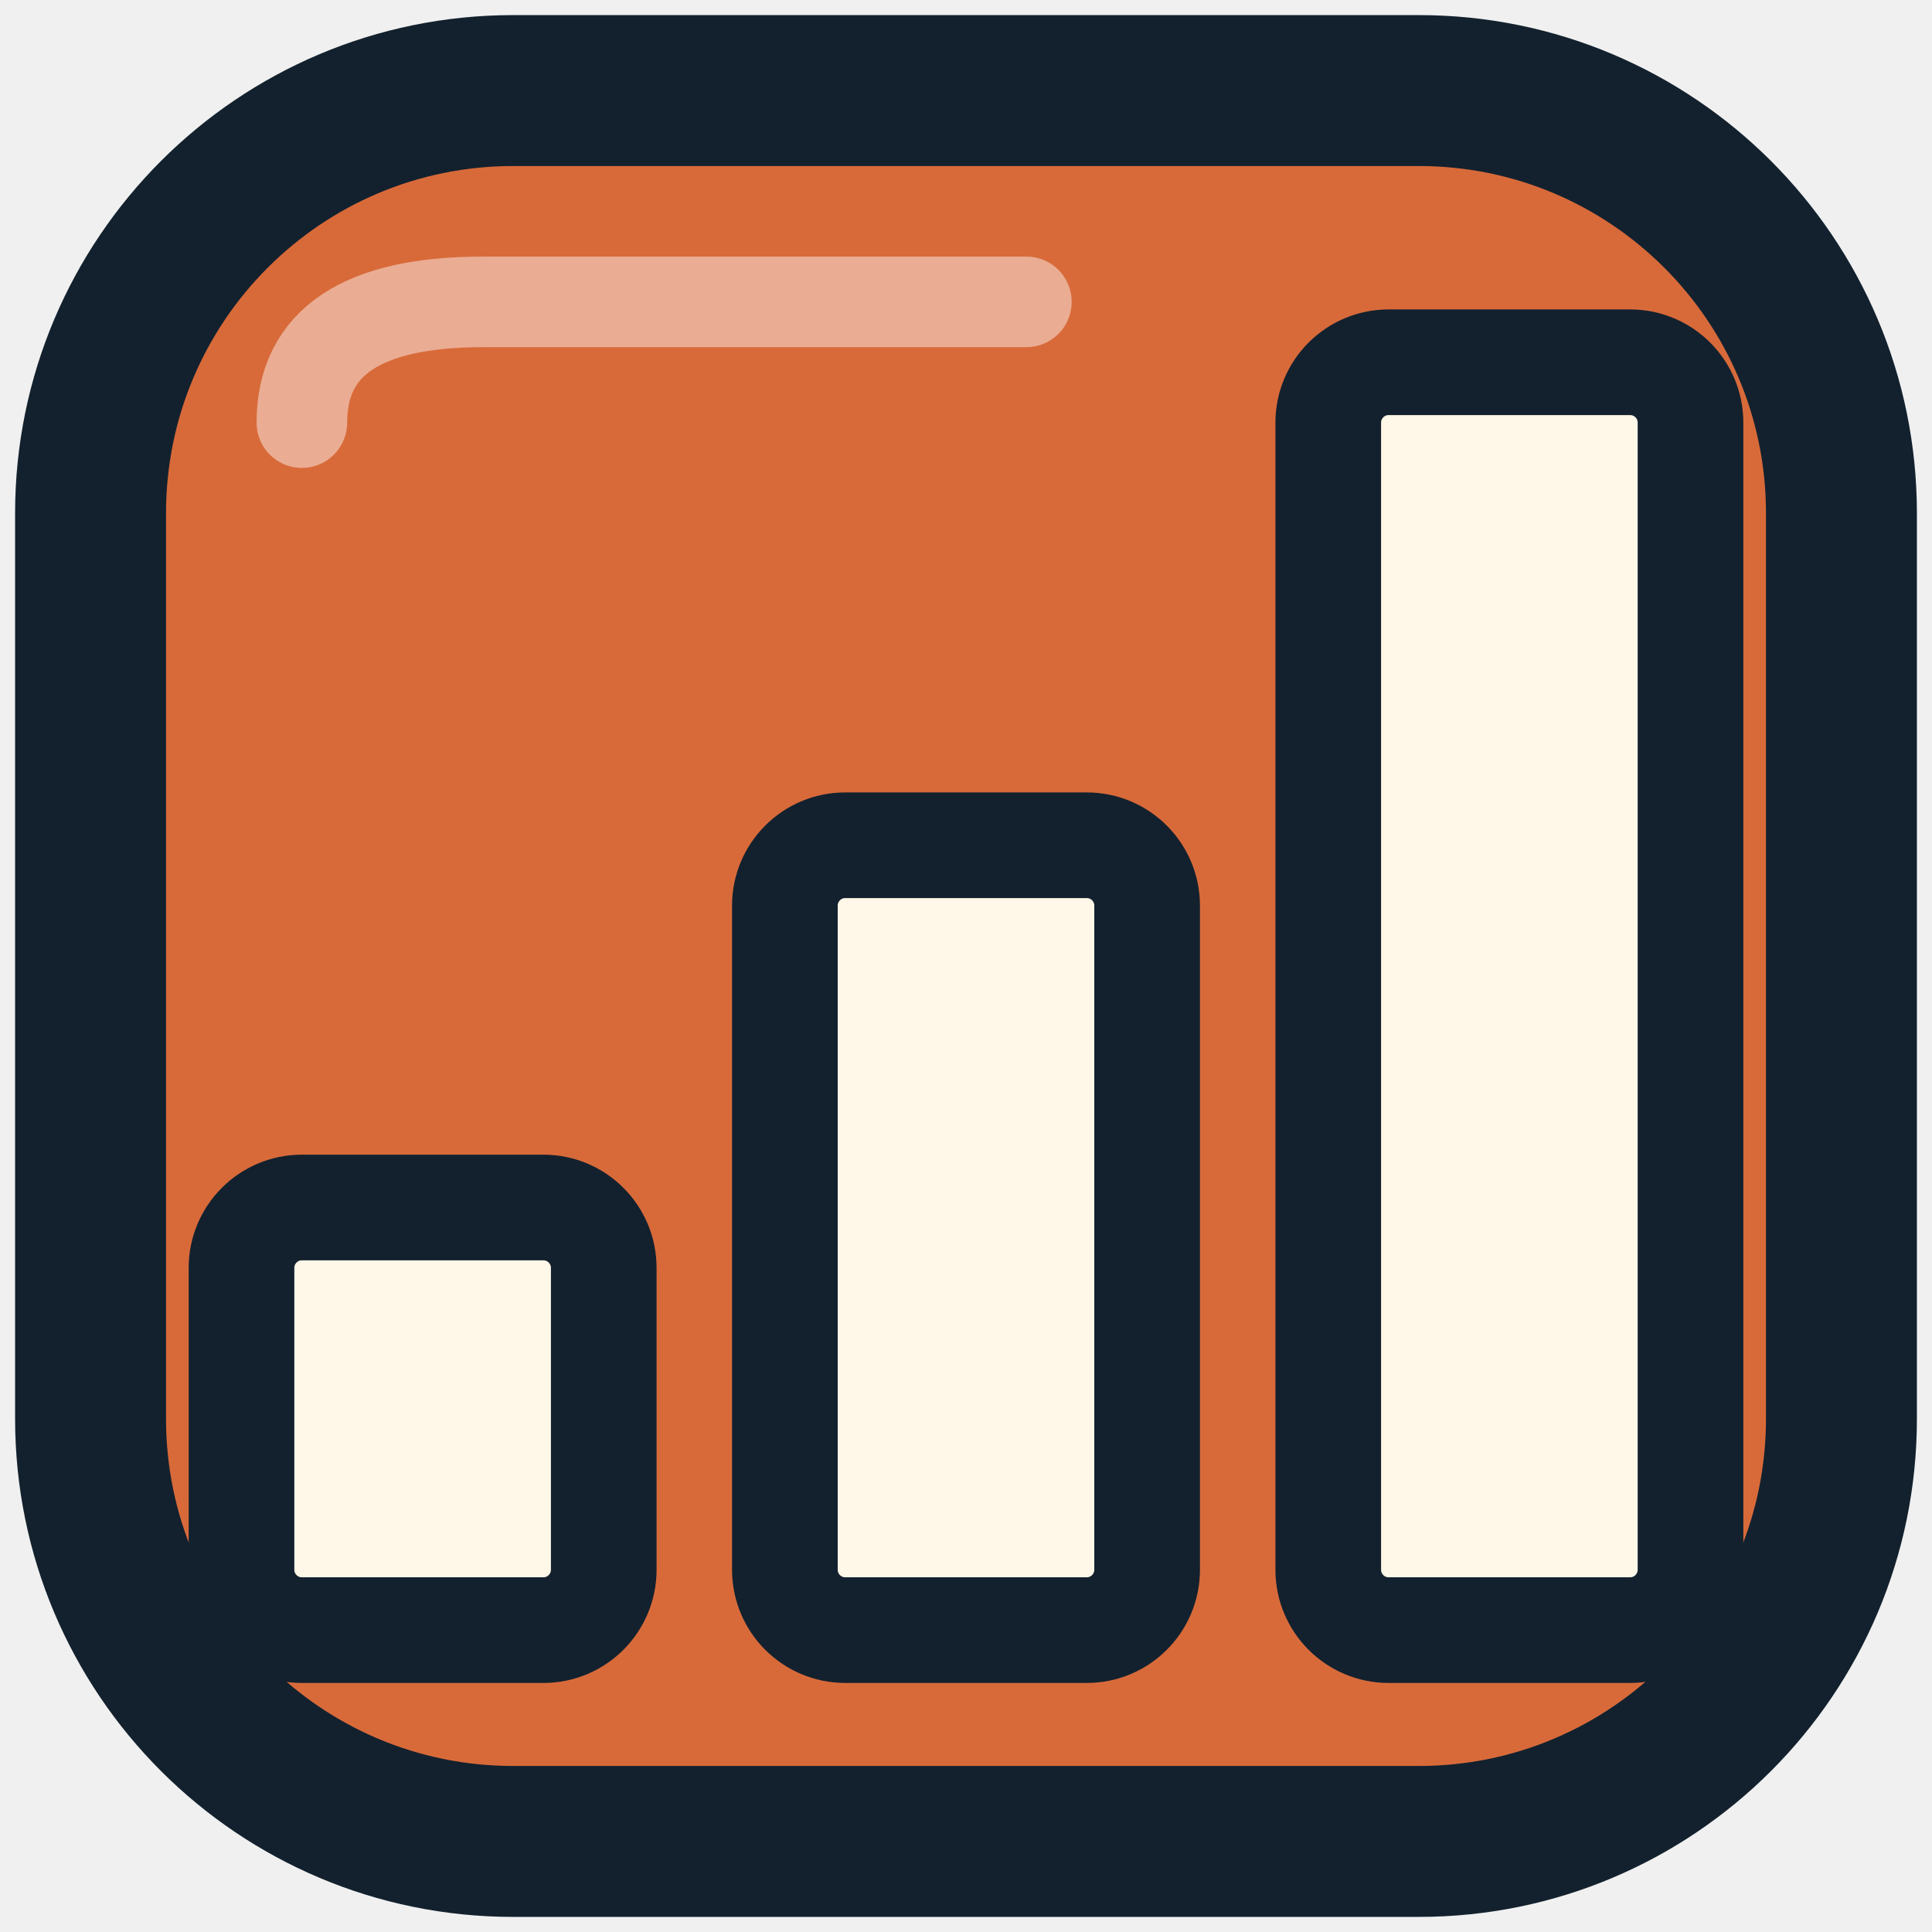
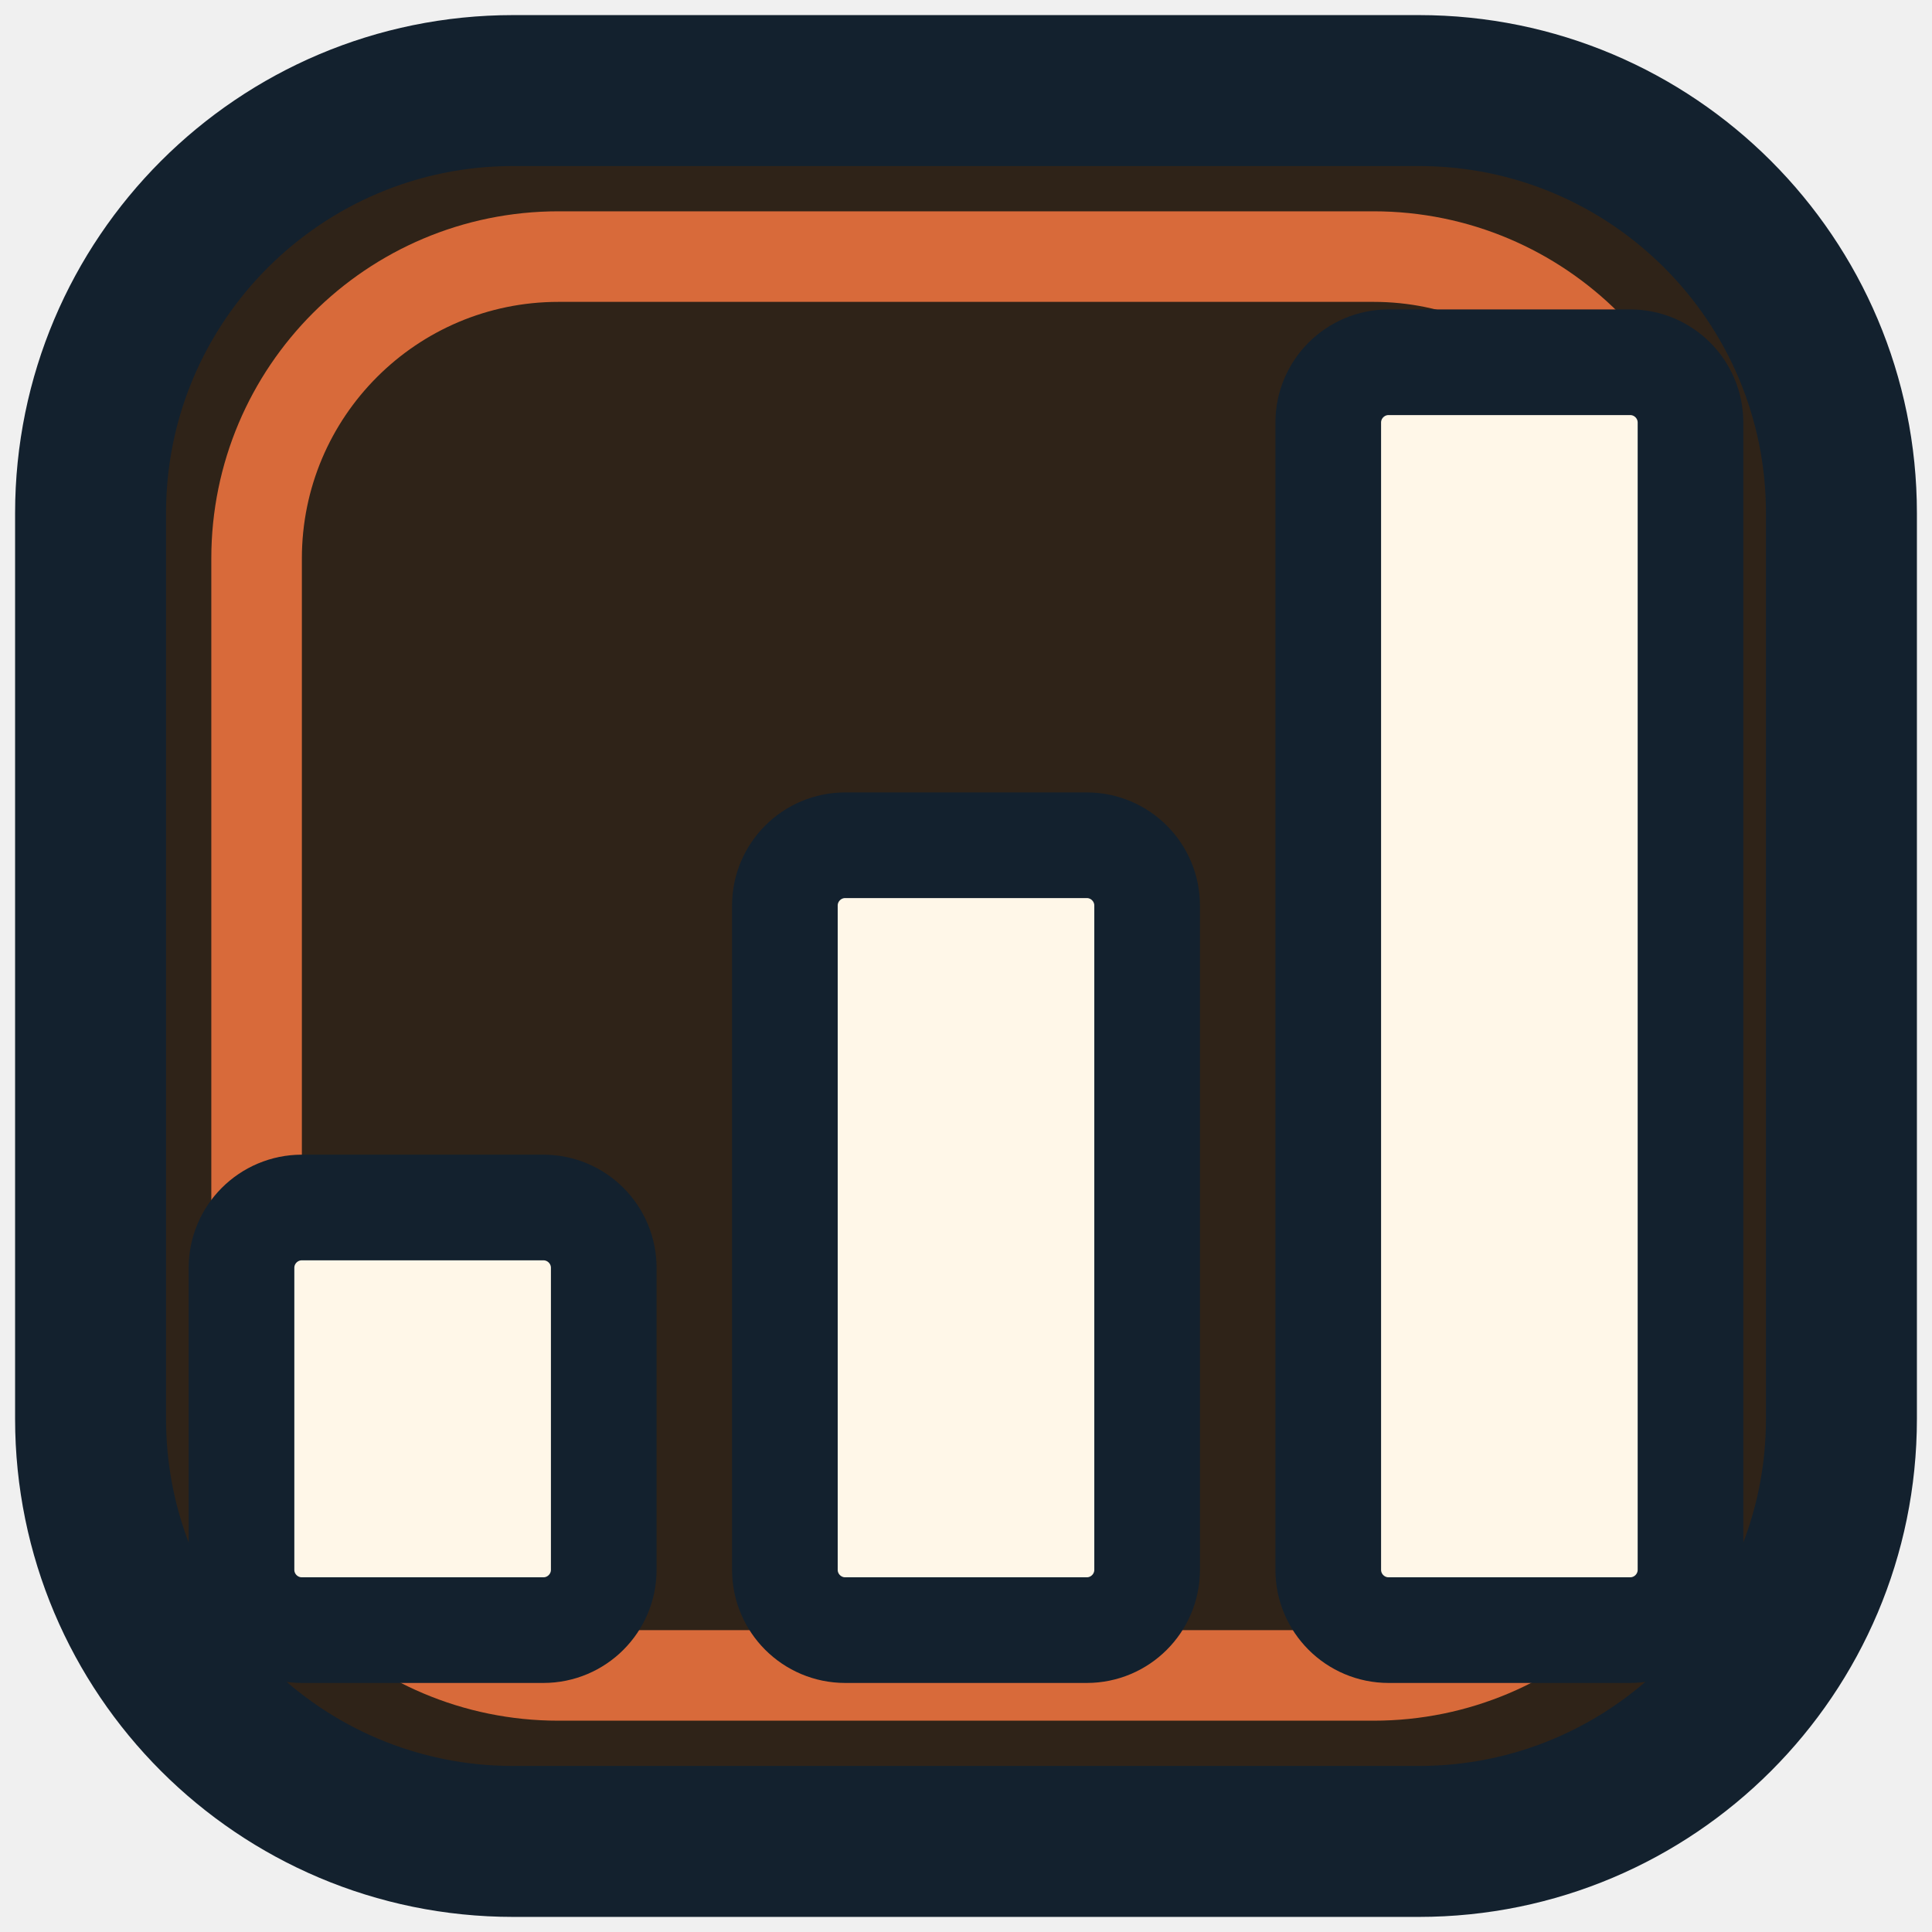
<svg xmlns="http://www.w3.org/2000/svg" viewBox="0 0 64 64" width="64" height="64">
-   <rect x="3" y="3" width="58" height="58" rx="14" fill="#d86a3a" stroke="#13212e" stroke-width="5" />
-   <path d="M10 14 Q10 10 16 10 H34" fill="none" stroke="#fff" stroke-width="3" stroke-linecap="round" opacity="0.45" />
+   <rect x="3" y="3" width="58" height="58" rx="14" fill="#2f2318" stroke="#13212e" stroke-width="5" />
+   <rect x="8.5" y="8.5" width="47" height="47" rx="10" fill="none" stroke="#d86a3a" stroke-width="3" />
  <g fill="#fff7e8" stroke="#13212e" stroke-width="3.5" stroke-linejoin="round" stroke-linecap="round">
    <rect x="8" y="40" width="12" height="14" rx="2" />
    <rect x="26" y="28" width="12" height="26" rx="2" />
    <rect x="44" y="12" width="12" height="42" rx="2" />
  </g>
</svg>
